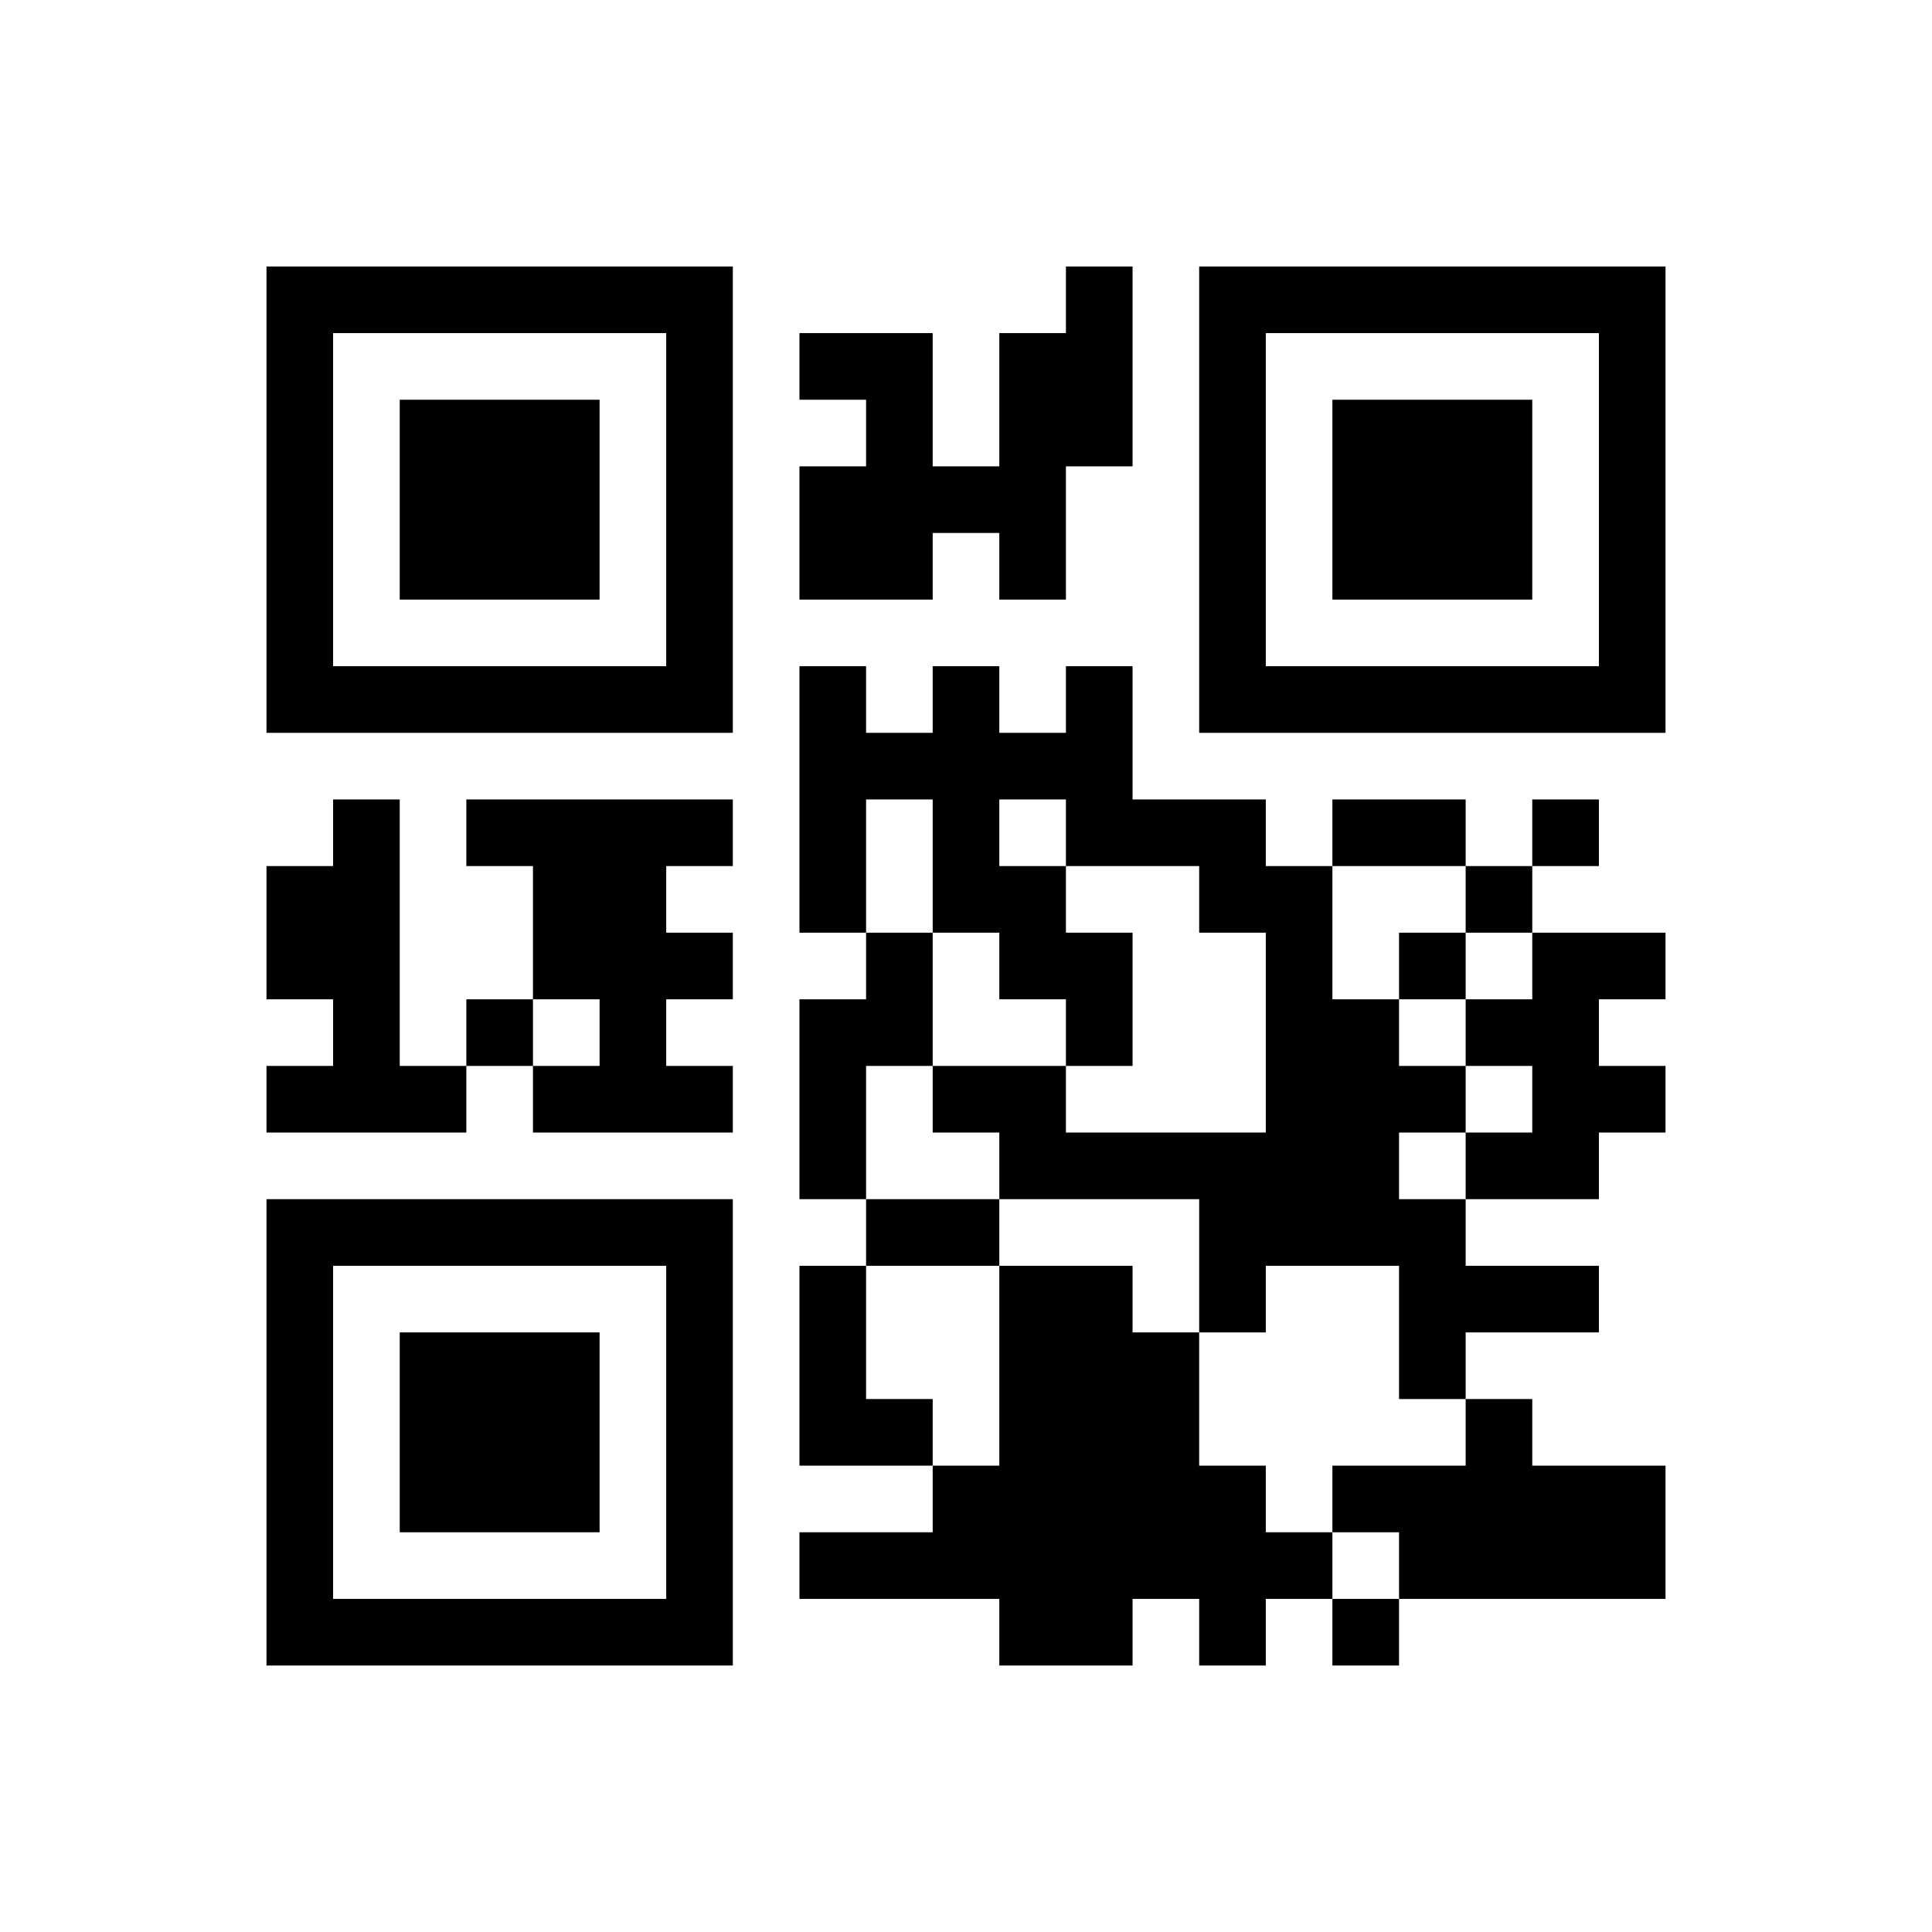
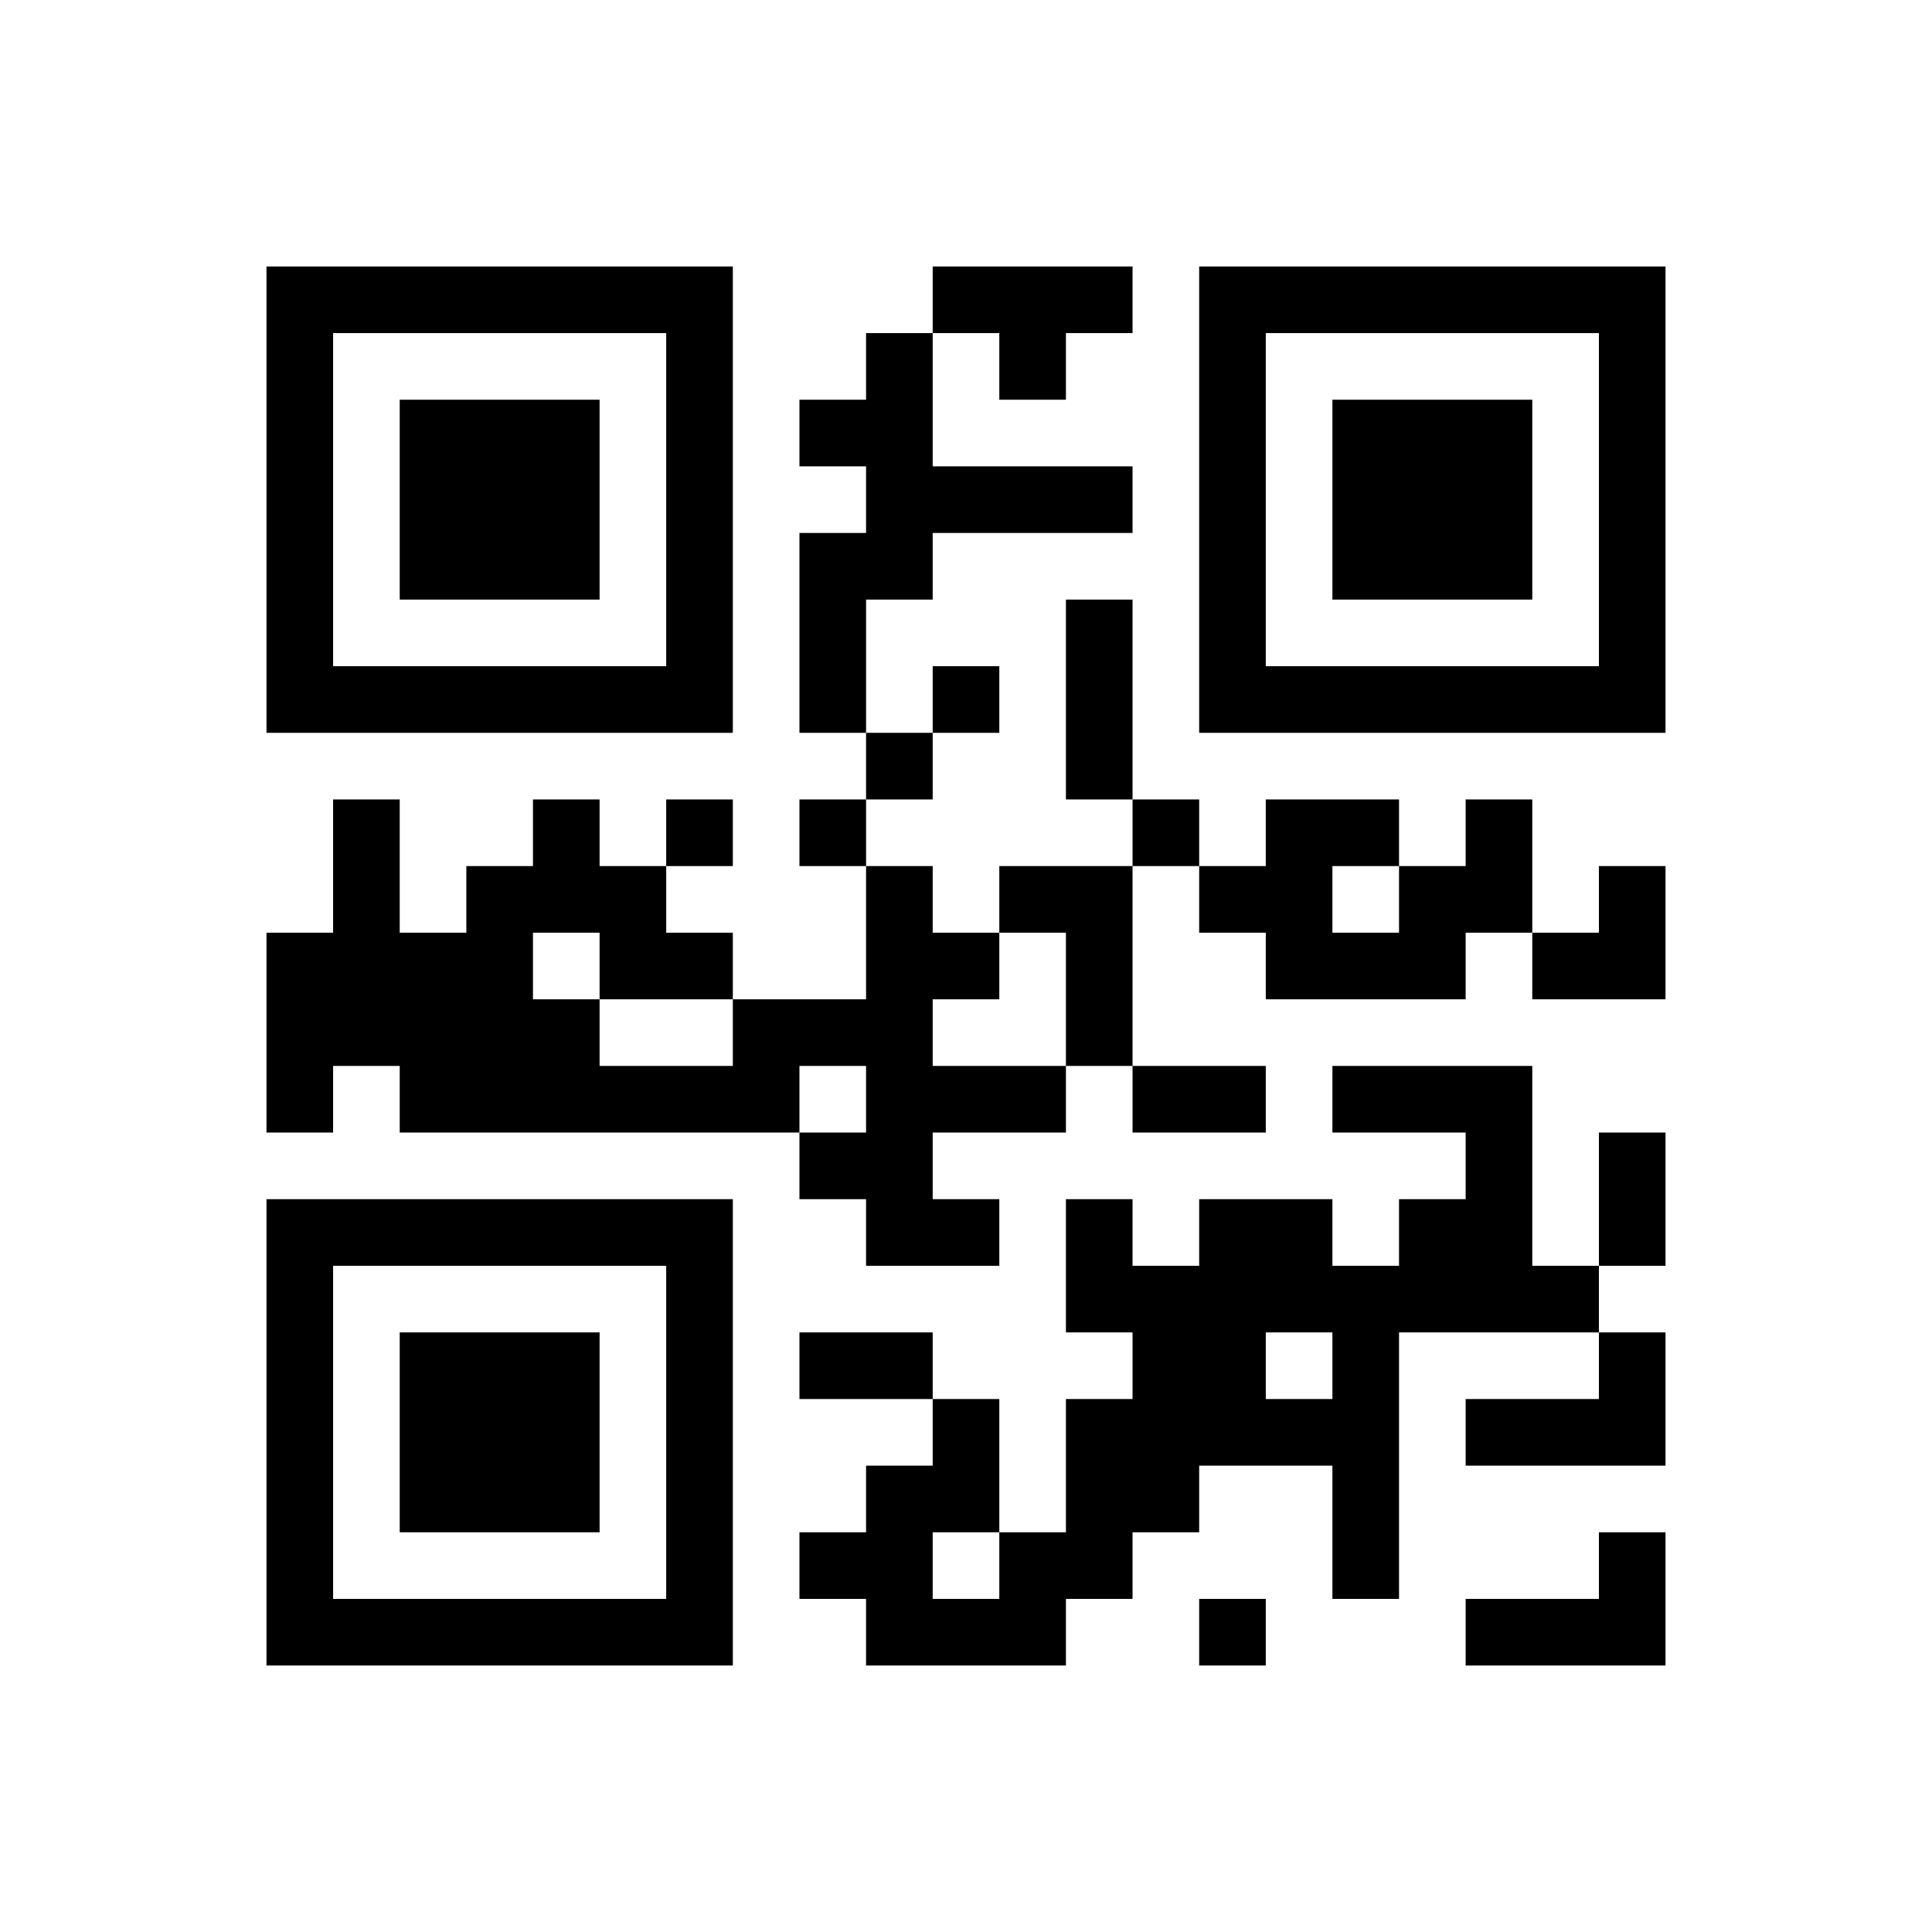
<svg xmlns="http://www.w3.org/2000/svg" version="1.1" viewBox="0 0 29 29" stroke="none" style="width: 100%">
  <rect width="100%" height="100%" style="fill: #FFFFFF" />
-   <path d="M4,4h1v1h-1z M5,4h1v1h-1z M6,4h1v1h-1z M7,4h1v1h-1z M8,4h1v1h-1z M9,4h1v1h-1z M10,4h1v1h-1z M16,4h1v1h-1z M18,4h1v1h-1z M19,4h1v1h-1z M20,4h1v1h-1z M21,4h1v1h-1z M22,4h1v1h-1z M23,4h1v1h-1z M24,4h1v1h-1z M4,5h1v1h-1z M10,5h1v1h-1z M12,5h1v1h-1z M13,5h1v1h-1z M15,5h1v1h-1z M16,5h1v1h-1z M18,5h1v1h-1z M24,5h1v1h-1z M4,6h1v1h-1z M6,6h1v1h-1z M7,6h1v1h-1z M8,6h1v1h-1z M10,6h1v1h-1z M13,6h1v1h-1z M15,6h1v1h-1z M16,6h1v1h-1z M18,6h1v1h-1z M20,6h1v1h-1z M21,6h1v1h-1z M22,6h1v1h-1z M24,6h1v1h-1z M4,7h1v1h-1z M6,7h1v1h-1z M7,7h1v1h-1z M8,7h1v1h-1z M10,7h1v1h-1z M12,7h1v1h-1z M13,7h1v1h-1z M14,7h1v1h-1z M15,7h1v1h-1z M18,7h1v1h-1z M20,7h1v1h-1z M21,7h1v1h-1z M22,7h1v1h-1z M24,7h1v1h-1z M4,8h1v1h-1z M6,8h1v1h-1z M7,8h1v1h-1z M8,8h1v1h-1z M10,8h1v1h-1z M12,8h1v1h-1z M13,8h1v1h-1z M15,8h1v1h-1z M18,8h1v1h-1z M20,8h1v1h-1z M21,8h1v1h-1z M22,8h1v1h-1z M24,8h1v1h-1z M4,9h1v1h-1z M10,9h1v1h-1z M18,9h1v1h-1z M24,9h1v1h-1z M4,10h1v1h-1z M5,10h1v1h-1z M6,10h1v1h-1z M7,10h1v1h-1z M8,10h1v1h-1z M9,10h1v1h-1z M10,10h1v1h-1z M12,10h1v1h-1z M14,10h1v1h-1z M16,10h1v1h-1z M18,10h1v1h-1z M19,10h1v1h-1z M20,10h1v1h-1z M21,10h1v1h-1z M22,10h1v1h-1z M23,10h1v1h-1z M24,10h1v1h-1z M12,11h1v1h-1z M13,11h1v1h-1z M14,11h1v1h-1z M15,11h1v1h-1z M16,11h1v1h-1z M5,12h1v1h-1z M7,12h1v1h-1z M8,12h1v1h-1z M9,12h1v1h-1z M10,12h1v1h-1z M12,12h1v1h-1z M14,12h1v1h-1z M16,12h1v1h-1z M17,12h1v1h-1z M18,12h1v1h-1z M20,12h1v1h-1z M21,12h1v1h-1z M23,12h1v1h-1z M4,13h1v1h-1z M5,13h1v1h-1z M8,13h1v1h-1z M9,13h1v1h-1z M12,13h1v1h-1z M14,13h1v1h-1z M15,13h1v1h-1z M18,13h1v1h-1z M19,13h1v1h-1z M22,13h1v1h-1z M4,14h1v1h-1z M5,14h1v1h-1z M8,14h1v1h-1z M9,14h1v1h-1z M10,14h1v1h-1z M13,14h1v1h-1z M15,14h1v1h-1z M16,14h1v1h-1z M19,14h1v1h-1z M21,14h1v1h-1z M23,14h1v1h-1z M24,14h1v1h-1z M5,15h1v1h-1z M7,15h1v1h-1z M9,15h1v1h-1z M12,15h1v1h-1z M13,15h1v1h-1z M16,15h1v1h-1z M19,15h1v1h-1z M20,15h1v1h-1z M22,15h1v1h-1z M23,15h1v1h-1z M4,16h1v1h-1z M5,16h1v1h-1z M6,16h1v1h-1z M8,16h1v1h-1z M9,16h1v1h-1z M10,16h1v1h-1z M12,16h1v1h-1z M14,16h1v1h-1z M15,16h1v1h-1z M19,16h1v1h-1z M20,16h1v1h-1z M21,16h1v1h-1z M23,16h1v1h-1z M24,16h1v1h-1z M12,17h1v1h-1z M15,17h1v1h-1z M16,17h1v1h-1z M17,17h1v1h-1z M18,17h1v1h-1z M19,17h1v1h-1z M20,17h1v1h-1z M22,17h1v1h-1z M23,17h1v1h-1z M4,18h1v1h-1z M5,18h1v1h-1z M6,18h1v1h-1z M7,18h1v1h-1z M8,18h1v1h-1z M9,18h1v1h-1z M10,18h1v1h-1z M13,18h1v1h-1z M14,18h1v1h-1z M18,18h1v1h-1z M19,18h1v1h-1z M20,18h1v1h-1z M21,18h1v1h-1z M4,19h1v1h-1z M10,19h1v1h-1z M12,19h1v1h-1z M15,19h1v1h-1z M16,19h1v1h-1z M18,19h1v1h-1z M21,19h1v1h-1z M22,19h1v1h-1z M23,19h1v1h-1z M4,20h1v1h-1z M6,20h1v1h-1z M7,20h1v1h-1z M8,20h1v1h-1z M10,20h1v1h-1z M12,20h1v1h-1z M15,20h1v1h-1z M16,20h1v1h-1z M17,20h1v1h-1z M21,20h1v1h-1z M4,21h1v1h-1z M6,21h1v1h-1z M7,21h1v1h-1z M8,21h1v1h-1z M10,21h1v1h-1z M12,21h1v1h-1z M13,21h1v1h-1z M15,21h1v1h-1z M16,21h1v1h-1z M17,21h1v1h-1z M22,21h1v1h-1z M4,22h1v1h-1z M6,22h1v1h-1z M7,22h1v1h-1z M8,22h1v1h-1z M10,22h1v1h-1z M14,22h1v1h-1z M15,22h1v1h-1z M16,22h1v1h-1z M17,22h1v1h-1z M18,22h1v1h-1z M20,22h1v1h-1z M21,22h1v1h-1z M22,22h1v1h-1z M23,22h1v1h-1z M24,22h1v1h-1z M4,23h1v1h-1z M10,23h1v1h-1z M12,23h1v1h-1z M13,23h1v1h-1z M14,23h1v1h-1z M15,23h1v1h-1z M16,23h1v1h-1z M17,23h1v1h-1z M18,23h1v1h-1z M19,23h1v1h-1z M21,23h1v1h-1z M22,23h1v1h-1z M23,23h1v1h-1z M24,23h1v1h-1z M4,24h1v1h-1z M5,24h1v1h-1z M6,24h1v1h-1z M7,24h1v1h-1z M8,24h1v1h-1z M9,24h1v1h-1z M10,24h1v1h-1z M15,24h1v1h-1z M16,24h1v1h-1z M18,24h1v1h-1z M20,24h1v1h-1z" style="fill: #000000" />
+   <path d="M4,4h1v1h-1z M5,4h1v1h-1z M6,4h1v1h-1z M7,4h1v1h-1z M8,4h1v1h-1z M9,4h1v1h-1z M10,4h1v1h-1z M14,4h1v1h-1z M15,4h1v1h-1z M16,4h1v1h-1z M18,4h1v1h-1z M19,4h1v1h-1z M20,4h1v1h-1z M21,4h1v1h-1z M22,4h1v1h-1z M23,4h1v1h-1z M24,4h1v1h-1z M4,5h1v1h-1z M10,5h1v1h-1z M13,5h1v1h-1z M15,5h1v1h-1z M18,5h1v1h-1z M24,5h1v1h-1z M4,6h1v1h-1z M6,6h1v1h-1z M7,6h1v1h-1z M8,6h1v1h-1z M10,6h1v1h-1z M12,6h1v1h-1z M13,6h1v1h-1z M18,6h1v1h-1z M20,6h1v1h-1z M21,6h1v1h-1z M22,6h1v1h-1z M24,6h1v1h-1z M4,7h1v1h-1z M6,7h1v1h-1z M7,7h1v1h-1z M8,7h1v1h-1z M10,7h1v1h-1z M13,7h1v1h-1z M14,7h1v1h-1z M15,7h1v1h-1z M16,7h1v1h-1z M18,7h1v1h-1z M20,7h1v1h-1z M21,7h1v1h-1z M22,7h1v1h-1z M24,7h1v1h-1z M4,8h1v1h-1z M6,8h1v1h-1z M7,8h1v1h-1z M8,8h1v1h-1z M10,8h1v1h-1z M12,8h1v1h-1z M13,8h1v1h-1z M18,8h1v1h-1z M20,8h1v1h-1z M21,8h1v1h-1z M22,8h1v1h-1z M24,8h1v1h-1z M4,9h1v1h-1z M10,9h1v1h-1z M12,9h1v1h-1z M16,9h1v1h-1z M18,9h1v1h-1z M24,9h1v1h-1z M4,10h1v1h-1z M5,10h1v1h-1z M6,10h1v1h-1z M7,10h1v1h-1z M8,10h1v1h-1z M9,10h1v1h-1z M10,10h1v1h-1z M12,10h1v1h-1z M14,10h1v1h-1z M16,10h1v1h-1z M18,10h1v1h-1z M19,10h1v1h-1z M20,10h1v1h-1z M21,10h1v1h-1z M22,10h1v1h-1z M23,10h1v1h-1z M24,10h1v1h-1z M13,11h1v1h-1z M16,11h1v1h-1z M5,12h1v1h-1z M8,12h1v1h-1z M10,12h1v1h-1z M12,12h1v1h-1z M17,12h1v1h-1z M19,12h1v1h-1z M20,12h1v1h-1z M22,12h1v1h-1z M5,13h1v1h-1z M7,13h1v1h-1z M8,13h1v1h-1z M9,13h1v1h-1z M13,13h1v1h-1z M15,13h1v1h-1z M16,13h1v1h-1z M18,13h1v1h-1z M19,13h1v1h-1z M21,13h1v1h-1z M22,13h1v1h-1z M24,13h1v1h-1z M4,14h1v1h-1z M5,14h1v1h-1z M6,14h1v1h-1z M7,14h1v1h-1z M9,14h1v1h-1z M10,14h1v1h-1z M13,14h1v1h-1z M14,14h1v1h-1z M16,14h1v1h-1z M19,14h1v1h-1z M20,14h1v1h-1z M21,14h1v1h-1z M23,14h1v1h-1z M24,14h1v1h-1z M4,15h1v1h-1z M5,15h1v1h-1z M6,15h1v1h-1z M7,15h1v1h-1z M8,15h1v1h-1z M11,15h1v1h-1z M12,15h1v1h-1z M13,15h1v1h-1z M16,15h1v1h-1z M4,16h1v1h-1z M6,16h1v1h-1z M7,16h1v1h-1z M8,16h1v1h-1z M9,16h1v1h-1z M10,16h1v1h-1z M11,16h1v1h-1z M13,16h1v1h-1z M14,16h1v1h-1z M15,16h1v1h-1z M17,16h1v1h-1z M18,16h1v1h-1z M20,16h1v1h-1z M21,16h1v1h-1z M22,16h1v1h-1z M12,17h1v1h-1z M13,17h1v1h-1z M22,17h1v1h-1z M24,17h1v1h-1z M4,18h1v1h-1z M5,18h1v1h-1z M6,18h1v1h-1z M7,18h1v1h-1z M8,18h1v1h-1z M9,18h1v1h-1z M10,18h1v1h-1z M13,18h1v1h-1z M14,18h1v1h-1z M16,18h1v1h-1z M18,18h1v1h-1z M19,18h1v1h-1z M21,18h1v1h-1z M22,18h1v1h-1z M24,18h1v1h-1z M4,19h1v1h-1z M10,19h1v1h-1z M16,19h1v1h-1z M17,19h1v1h-1z M18,19h1v1h-1z M19,19h1v1h-1z M20,19h1v1h-1z M21,19h1v1h-1z M22,19h1v1h-1z M23,19h1v1h-1z M4,20h1v1h-1z M6,20h1v1h-1z M7,20h1v1h-1z M8,20h1v1h-1z M10,20h1v1h-1z M12,20h1v1h-1z M13,20h1v1h-1z M17,20h1v1h-1z M18,20h1v1h-1z M20,20h1v1h-1z M24,20h1v1h-1z M4,21h1v1h-1z M6,21h1v1h-1z M7,21h1v1h-1z M8,21h1v1h-1z M10,21h1v1h-1z M14,21h1v1h-1z M16,21h1v1h-1z M17,21h1v1h-1z M18,21h1v1h-1z M19,21h1v1h-1z M20,21h1v1h-1z M22,21h1v1h-1z M23,21h1v1h-1z M24,21h1v1h-1z M4,22h1v1h-1z M6,22h1v1h-1z M7,22h1v1h-1z M8,22h1v1h-1z M10,22h1v1h-1z M13,22h1v1h-1z M14,22h1v1h-1z M16,22h1v1h-1z M17,22h1v1h-1z M20,22h1v1h-1z M4,23h1v1h-1z M10,23h1v1h-1z M12,23h1v1h-1z M13,23h1v1h-1z M15,23h1v1h-1z M16,23h1v1h-1z M20,23h1v1h-1z M24,23h1v1h-1z M4,24h1v1h-1z M5,24h1v1h-1z M6,24h1v1h-1z M7,24h1v1h-1z M8,24h1v1h-1z M9,24h1v1h-1z M10,24h1v1h-1z M13,24h1v1h-1z M14,24h1v1h-1z M15,24h1v1h-1z M18,24h1v1h-1z M22,24h1v1h-1z M23,24h1v1h-1z M24,24h1v1h-1z" style="fill: #000000" />
</svg>
